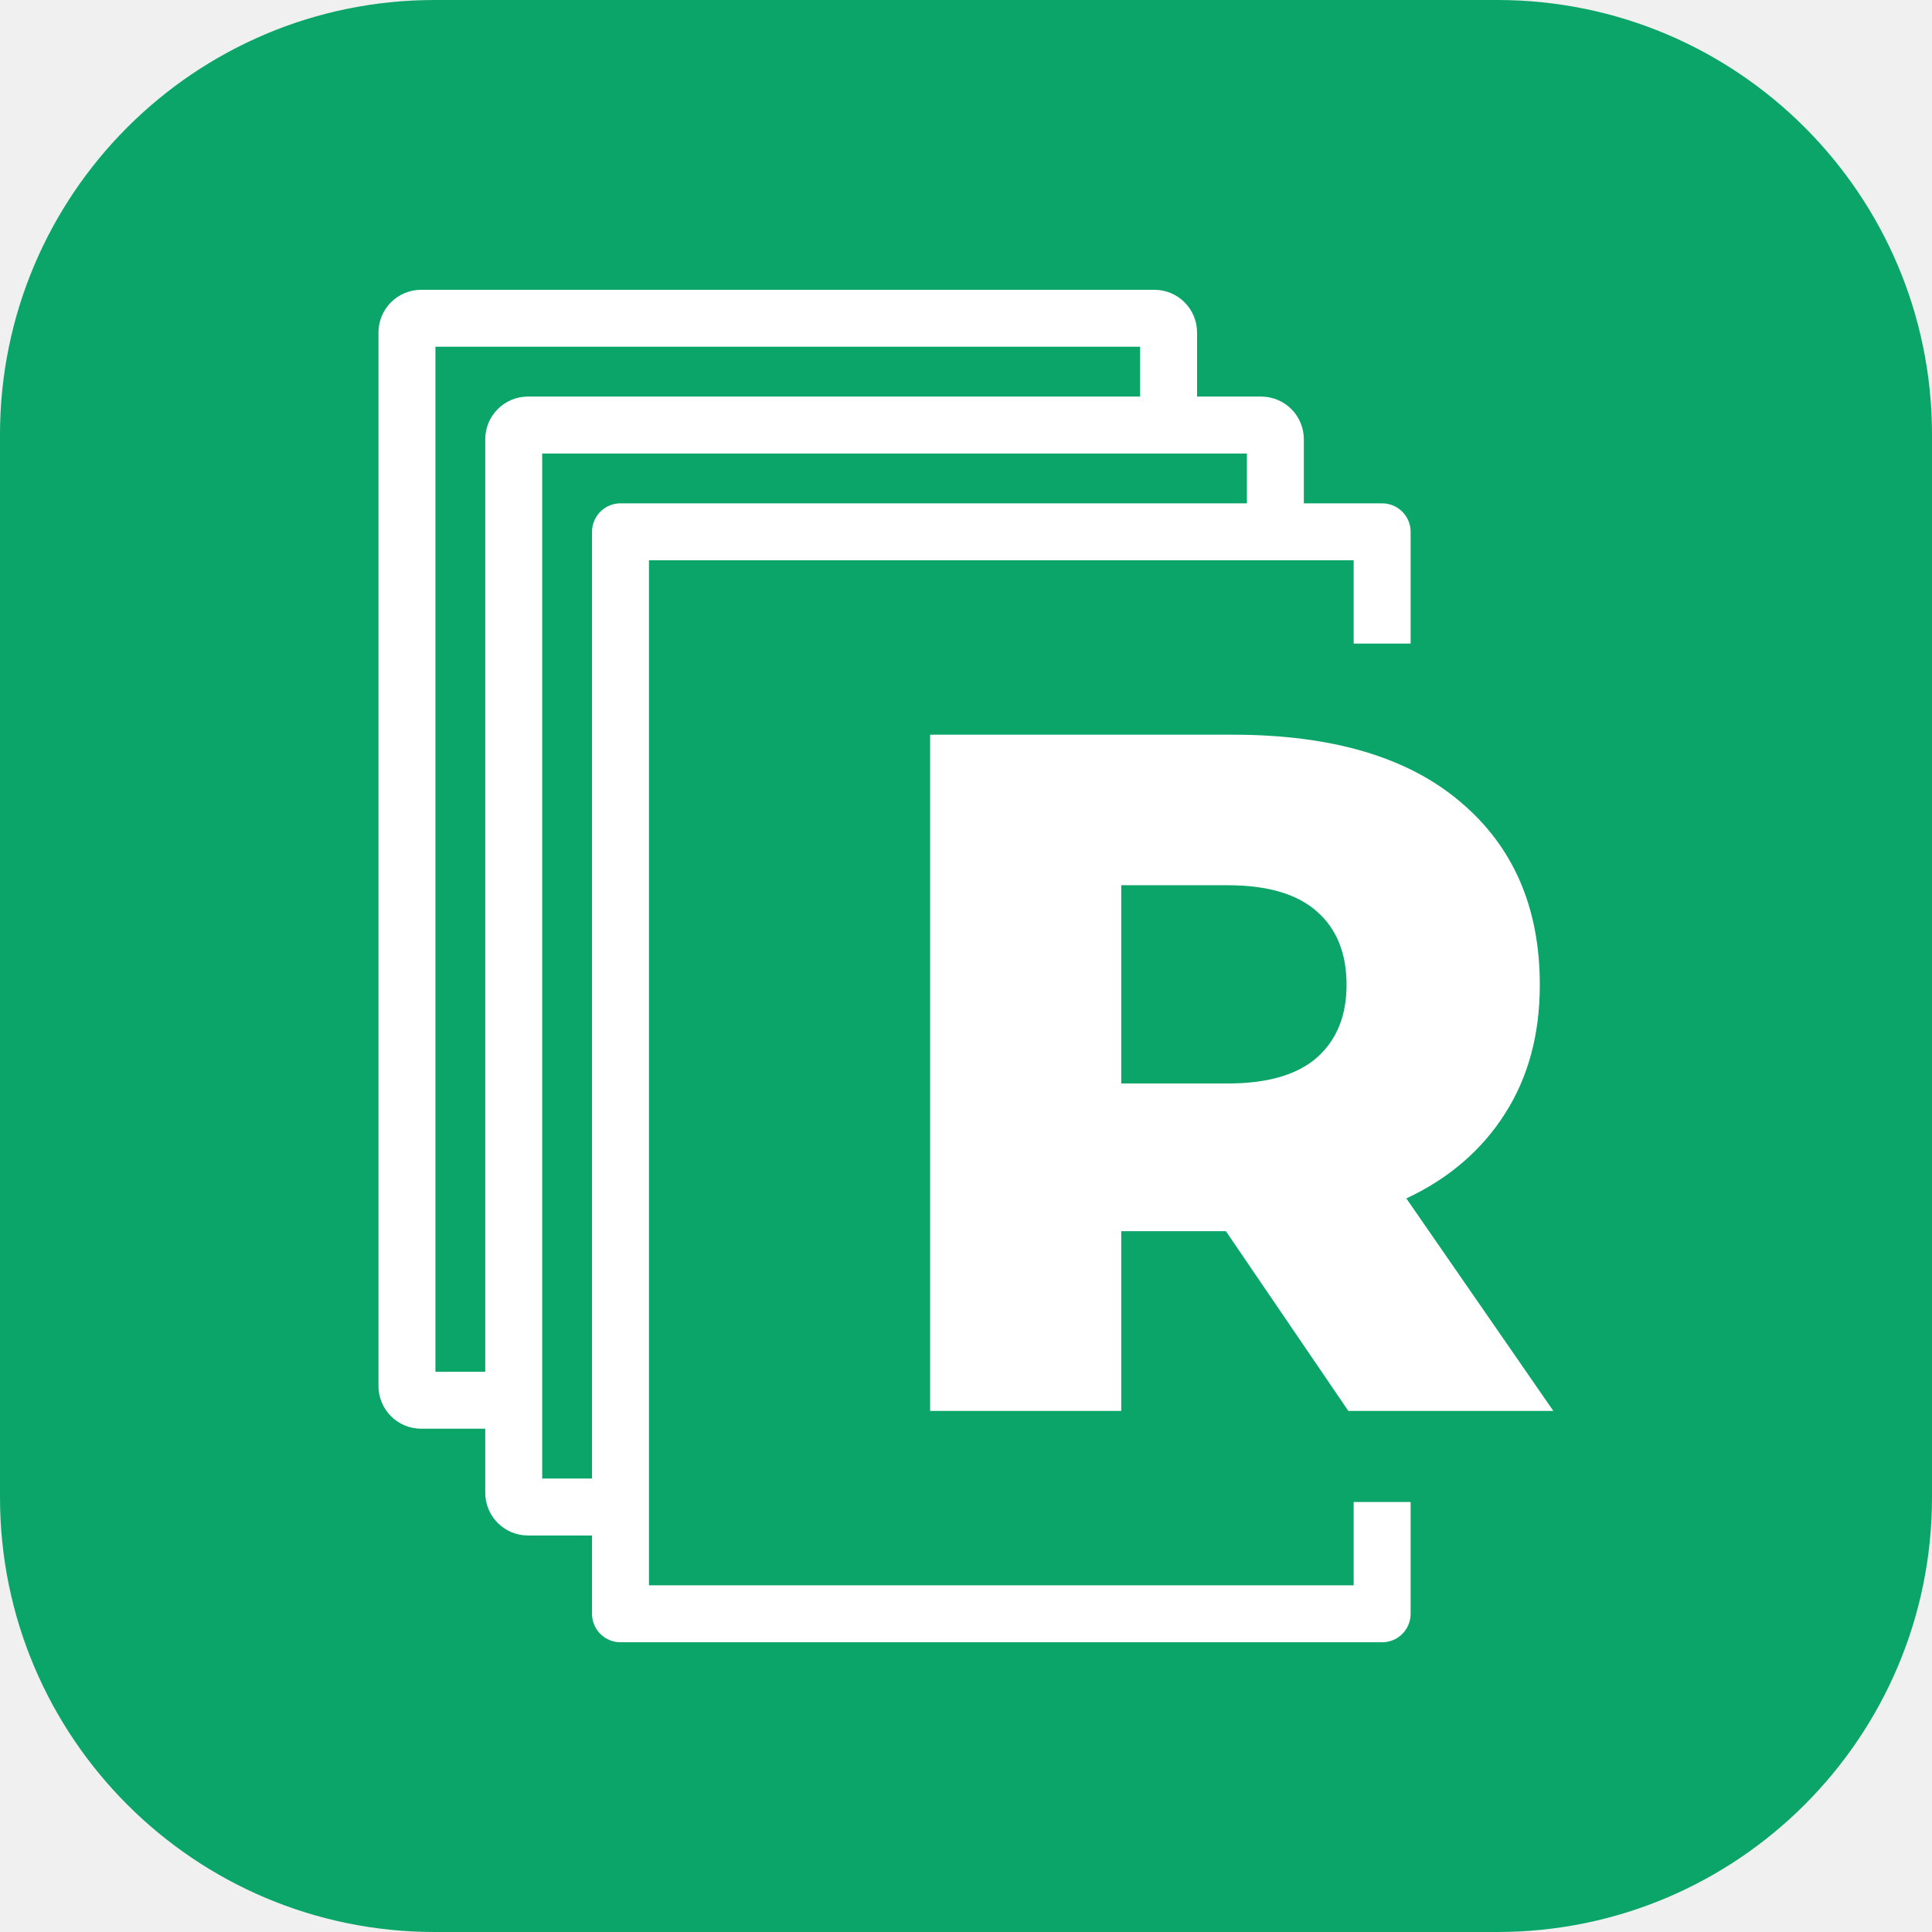
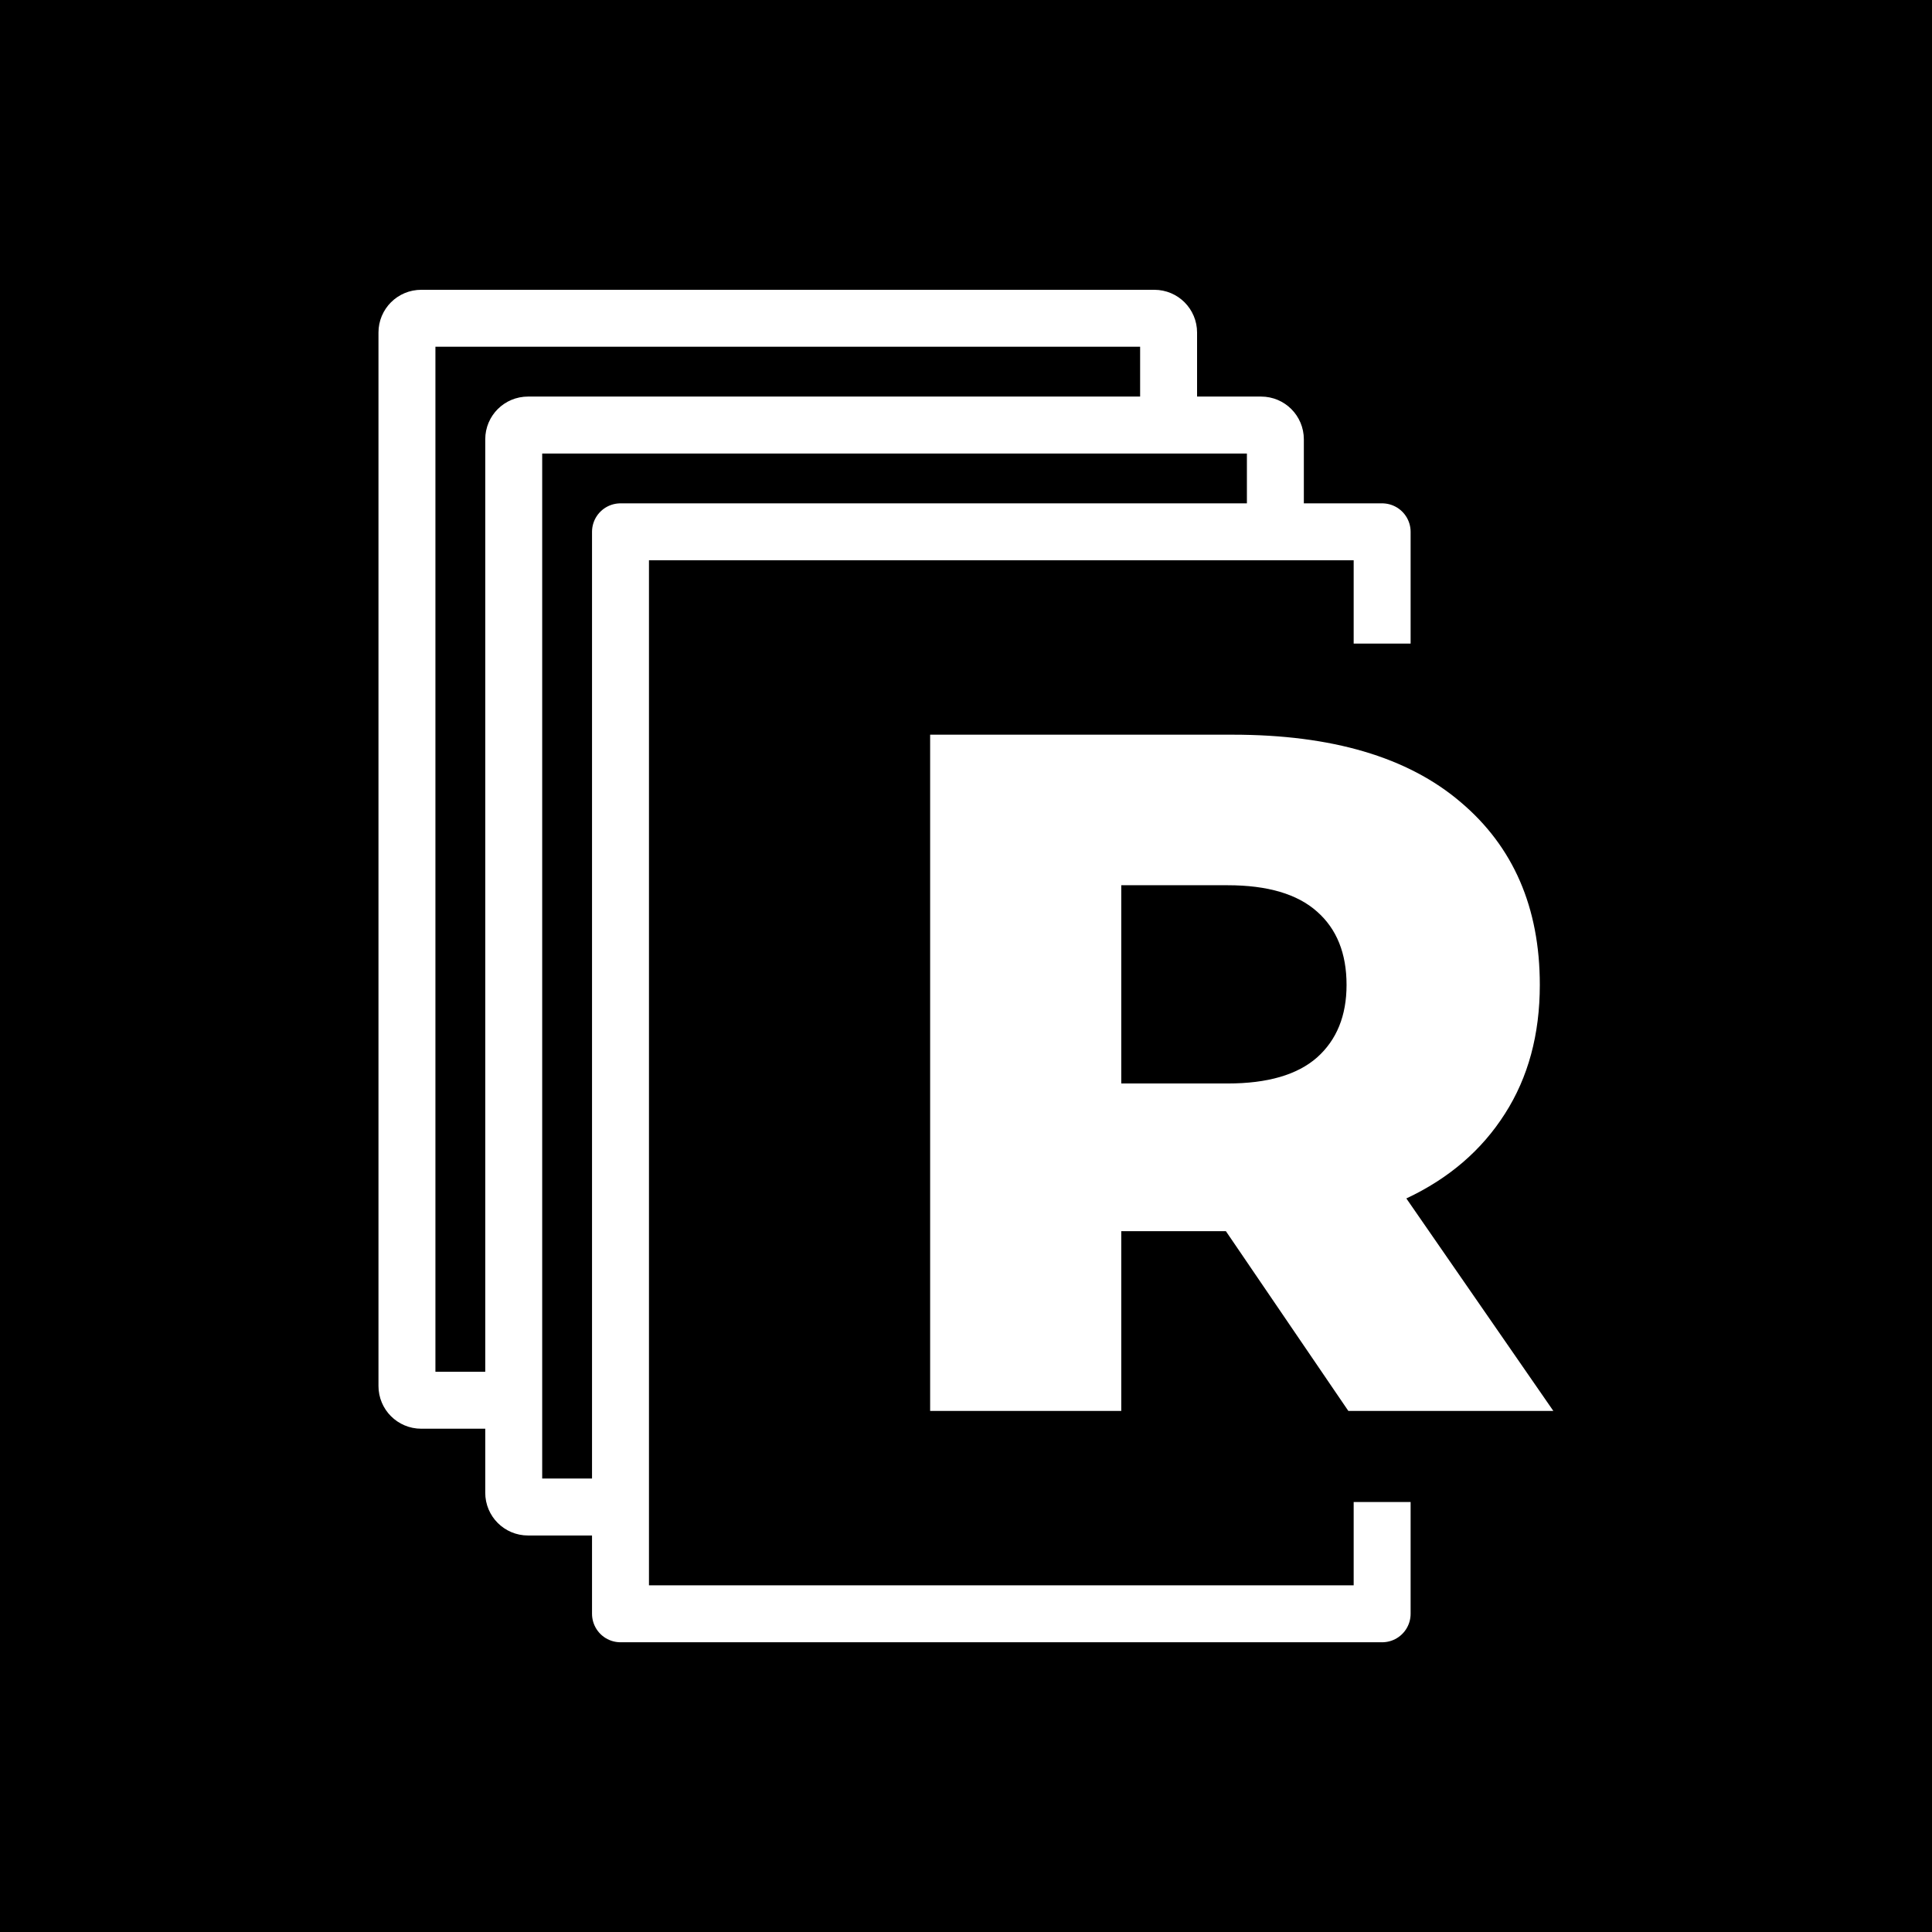
<svg xmlns="http://www.w3.org/2000/svg" viewBox="0 0 512 512">
-   <rect width="512" height="512" rx="115.2" fill="#0ba56a" />
+   <rect width="512" height="512" fill="#000000" />
  <g transform="translate(100.3 76.8) scale(0.9432)">
-     <rect x="8" y="8" width="214" height="304" rx="4" fill="#0ba56a" stroke="#fff" stroke-width="16" />
-     <rect x="38" y="38" width="214" height="304" rx="4" fill="#0ba56a" stroke="#fff" stroke-width="16" />
-     <rect x="68" y="68" width="214" height="304" fill="#0ba56a" />
+     <rect x="8" y="8" width="214" height="304" rx="4" fill="#000000" stroke="#fff" stroke-width="16" />
+     <rect x="38" y="38" width="214" height="304" rx="4" fill="#000000" stroke="#fff" stroke-width="16" />
+     <rect x="68" y="68" width="214" height="304" fill="#000000" />
    <path d="M282 99.4V68H68V372H282V340.6" fill="none" stroke="#fff" stroke-width="16" stroke-linejoin="round" />
    <path fill="#fff" d="M208.7 315L155 315L155 125.0L240.0 125.0Q281.8 125.0 304.0 143.9Q326.3 162.7 326.3 195.3L326.3 195.3Q326.3 216.2 316.5 231.5Q306.7 246.9 288.8 255.3L288.8 255.3L330.1 315L272.5 315L238.1 264.5L208.7 264.5L208.7 315ZM208.7 167.3L208.7 223.0L238.6 223.0Q255.4 223.0 263.7 215.7Q272.0 208.3 272.0 195.3L272.0 195.3Q272.0 182.0 263.7 174.7Q255.4 167.3 238.6 167.3L238.6 167.3L208.7 167.3Z" />
  </g>
</svg>
